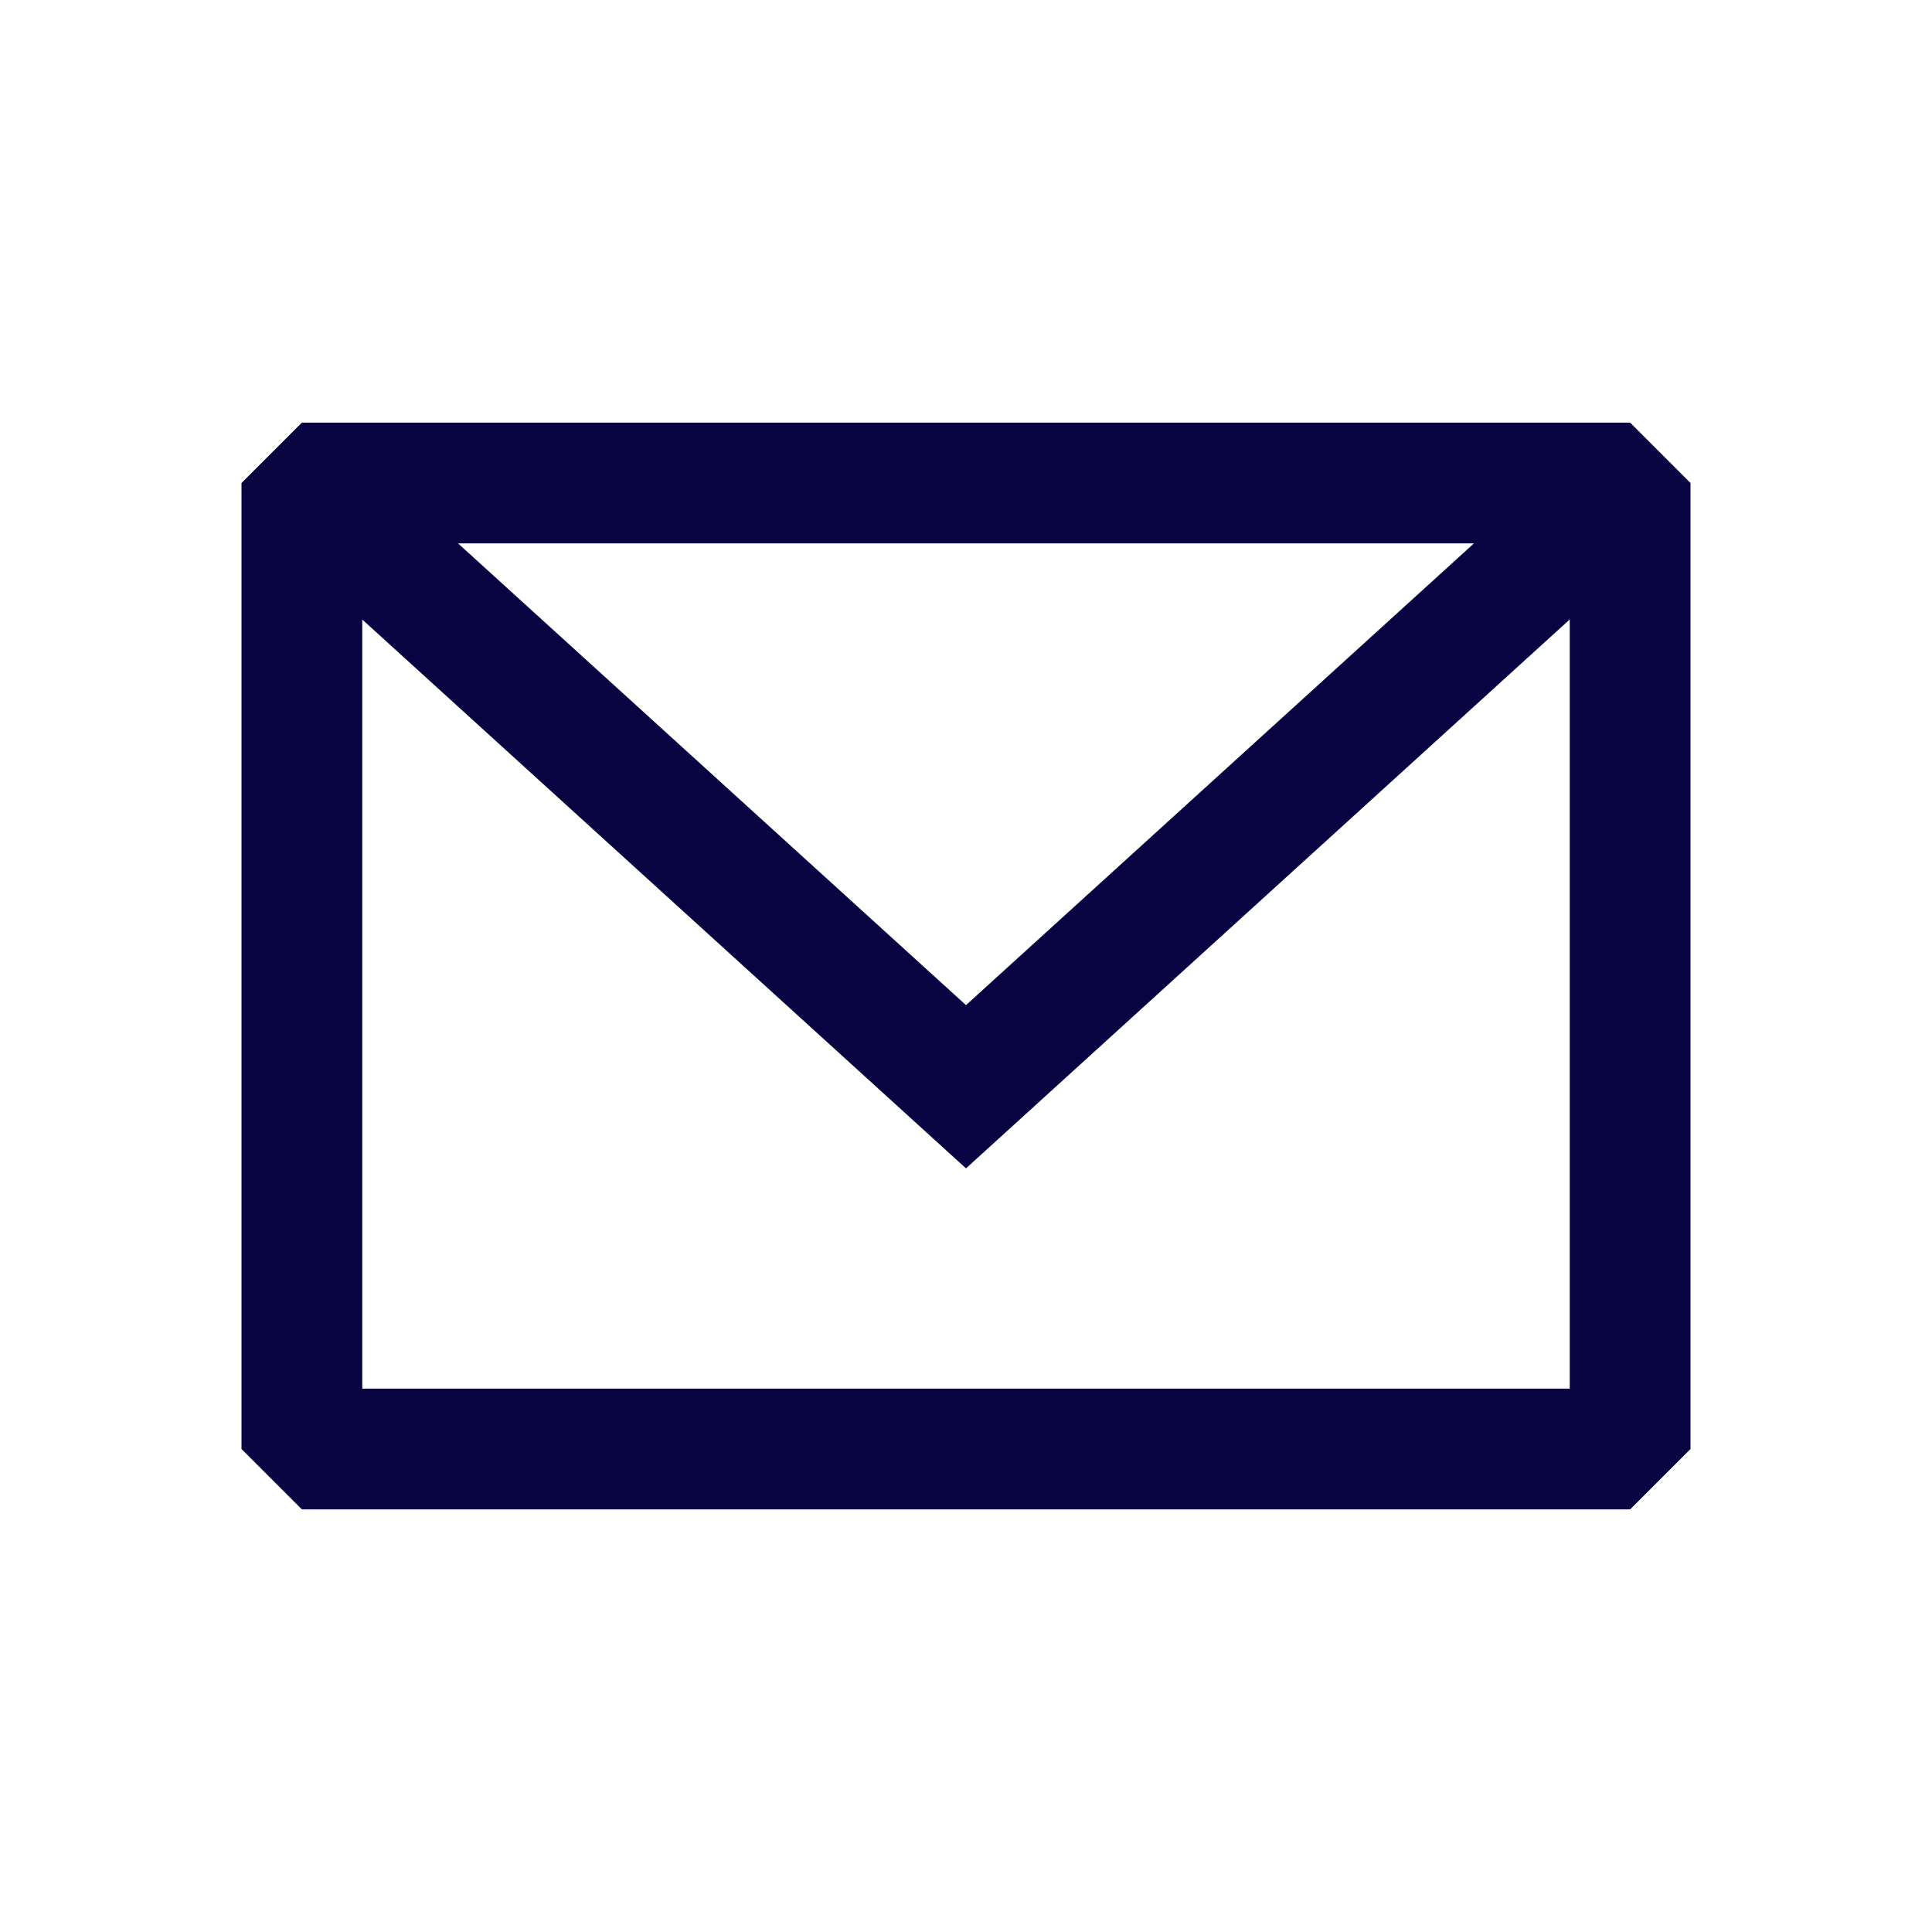
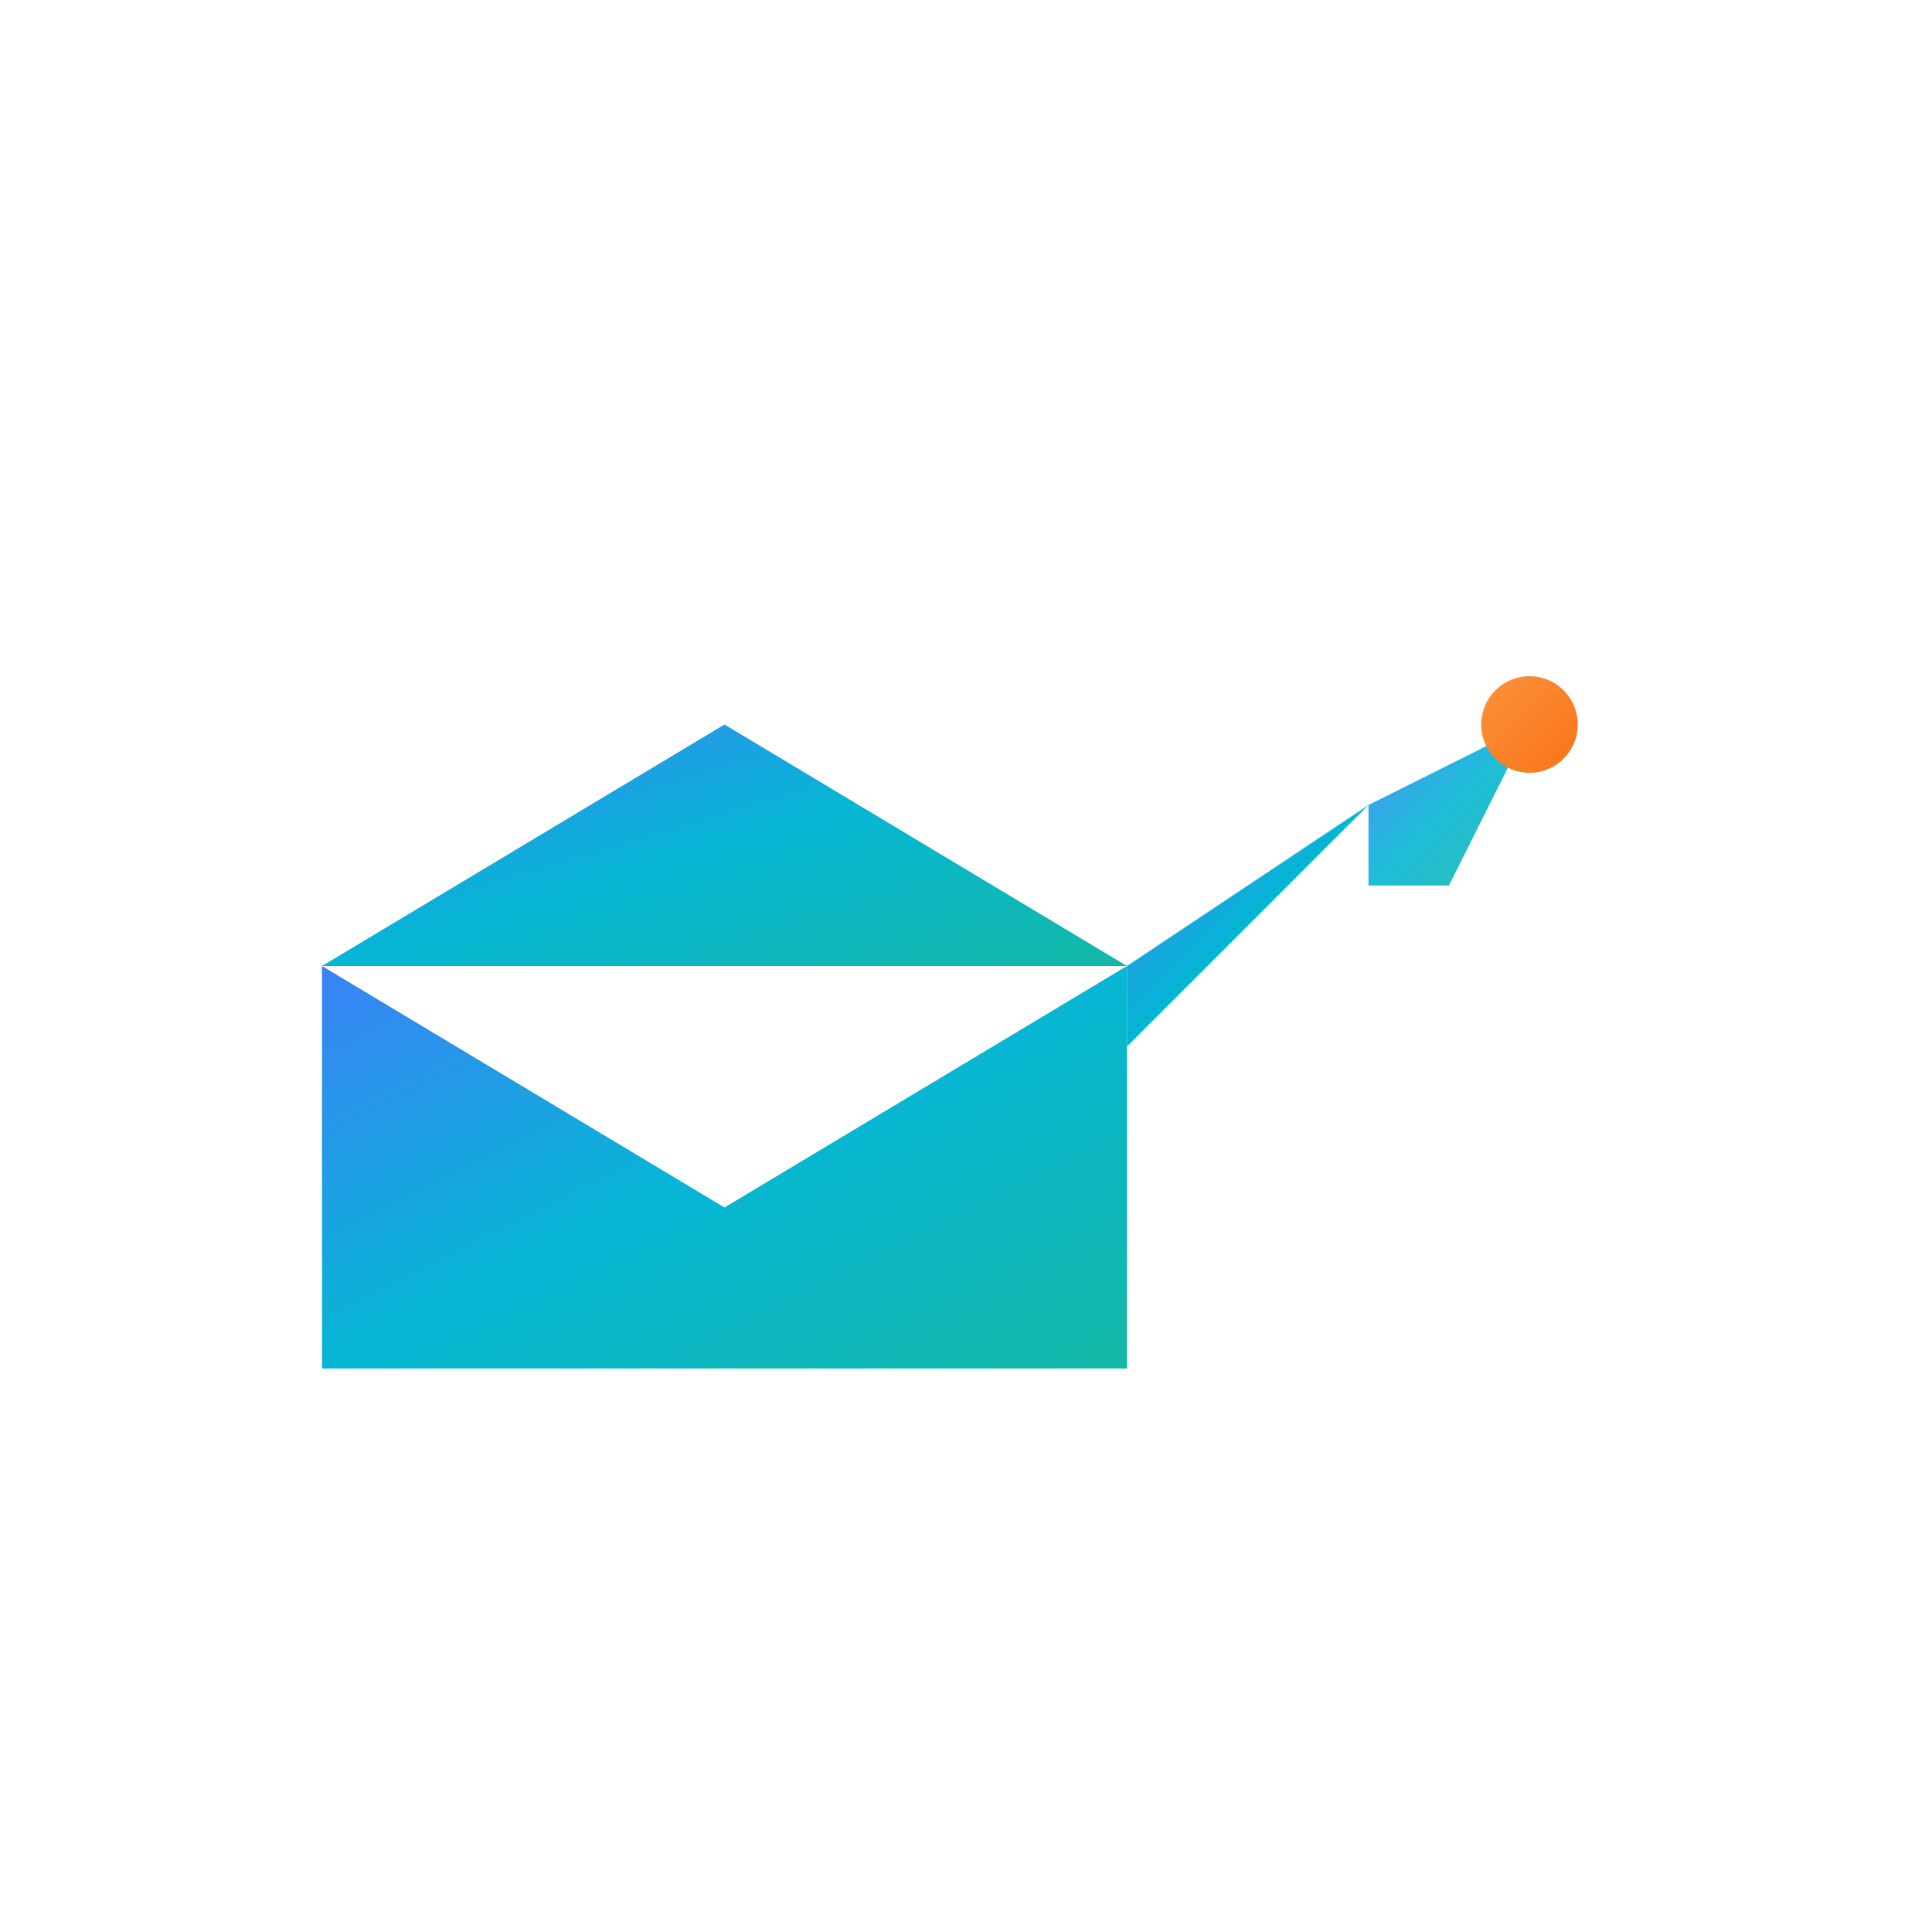
- <svg xmlns="http://www.w3.org/2000/svg" width="800px" height="800px" viewBox="0 0 24 24" fill="none">
-   <g id="SVGRepo_bgCarrier" stroke-width="0" />
-   <g id="SVGRepo_tracerCarrier" stroke-linecap="round" stroke-linejoin="round" />
-   <g id="SVGRepo_iconCarrier">
-     <path fill-rule="evenodd" clip-rule="evenodd" d="M3.75 5.25L3 6V18L3.75 18.75H20.25L21 18V6L20.25 5.25H3.75ZM4.5 7.696V17.25H19.5V7.695L12 14.514L4.5 7.696ZM18.31 6.75H5.69L12 12.486L18.31 6.75Z" fill="#080341" />
-   </g>
+ <svg xmlns="http://www.w3.org/2000/svg" width="32" height="32" viewBox="0 0 120 120" fill="none">
+   <defs>
+     <linearGradient id="faviconGradient" x1="0%" y1="0%" x2="100%" y2="100%">
+       <stop offset="0%" style="stop-color:#3B82F6;stop-opacity:1" />
+       <stop offset="50%" style="stop-color:#06B6D4;stop-opacity:1" />
+       <stop offset="100%" style="stop-color:#14B8A6;stop-opacity:1" />
+     </linearGradient>
+     <linearGradient id="faviconAccent" x1="0%" y1="0%" x2="100%" y2="100%">
+       <stop offset="0%" style="stop-color:#FB923C;stop-opacity:1" />
+       <stop offset="100%" style="stop-color:#F97316;stop-opacity:1" />
+     </linearGradient>
+   </defs>
+   <path d="M 20 60 L 20 85 L 70 85 L 70 60 L 45 75 Z" fill="url(#faviconGradient)" />
+   <path d="M 20 60 L 45 45 L 70 60" fill="url(#faviconGradient)" />
+   <path d="M 70 60 L 85 50 L 70 65 Z" fill="url(#faviconGradient)" />
+   <path d="M 85 50 L 95 45 L 90 55 L 85 55 Z" fill="url(#faviconGradient)" opacity="0.9" />
+   <circle cx="95" cy="45" r="3" fill="url(#faviconAccent)" />
</svg>
